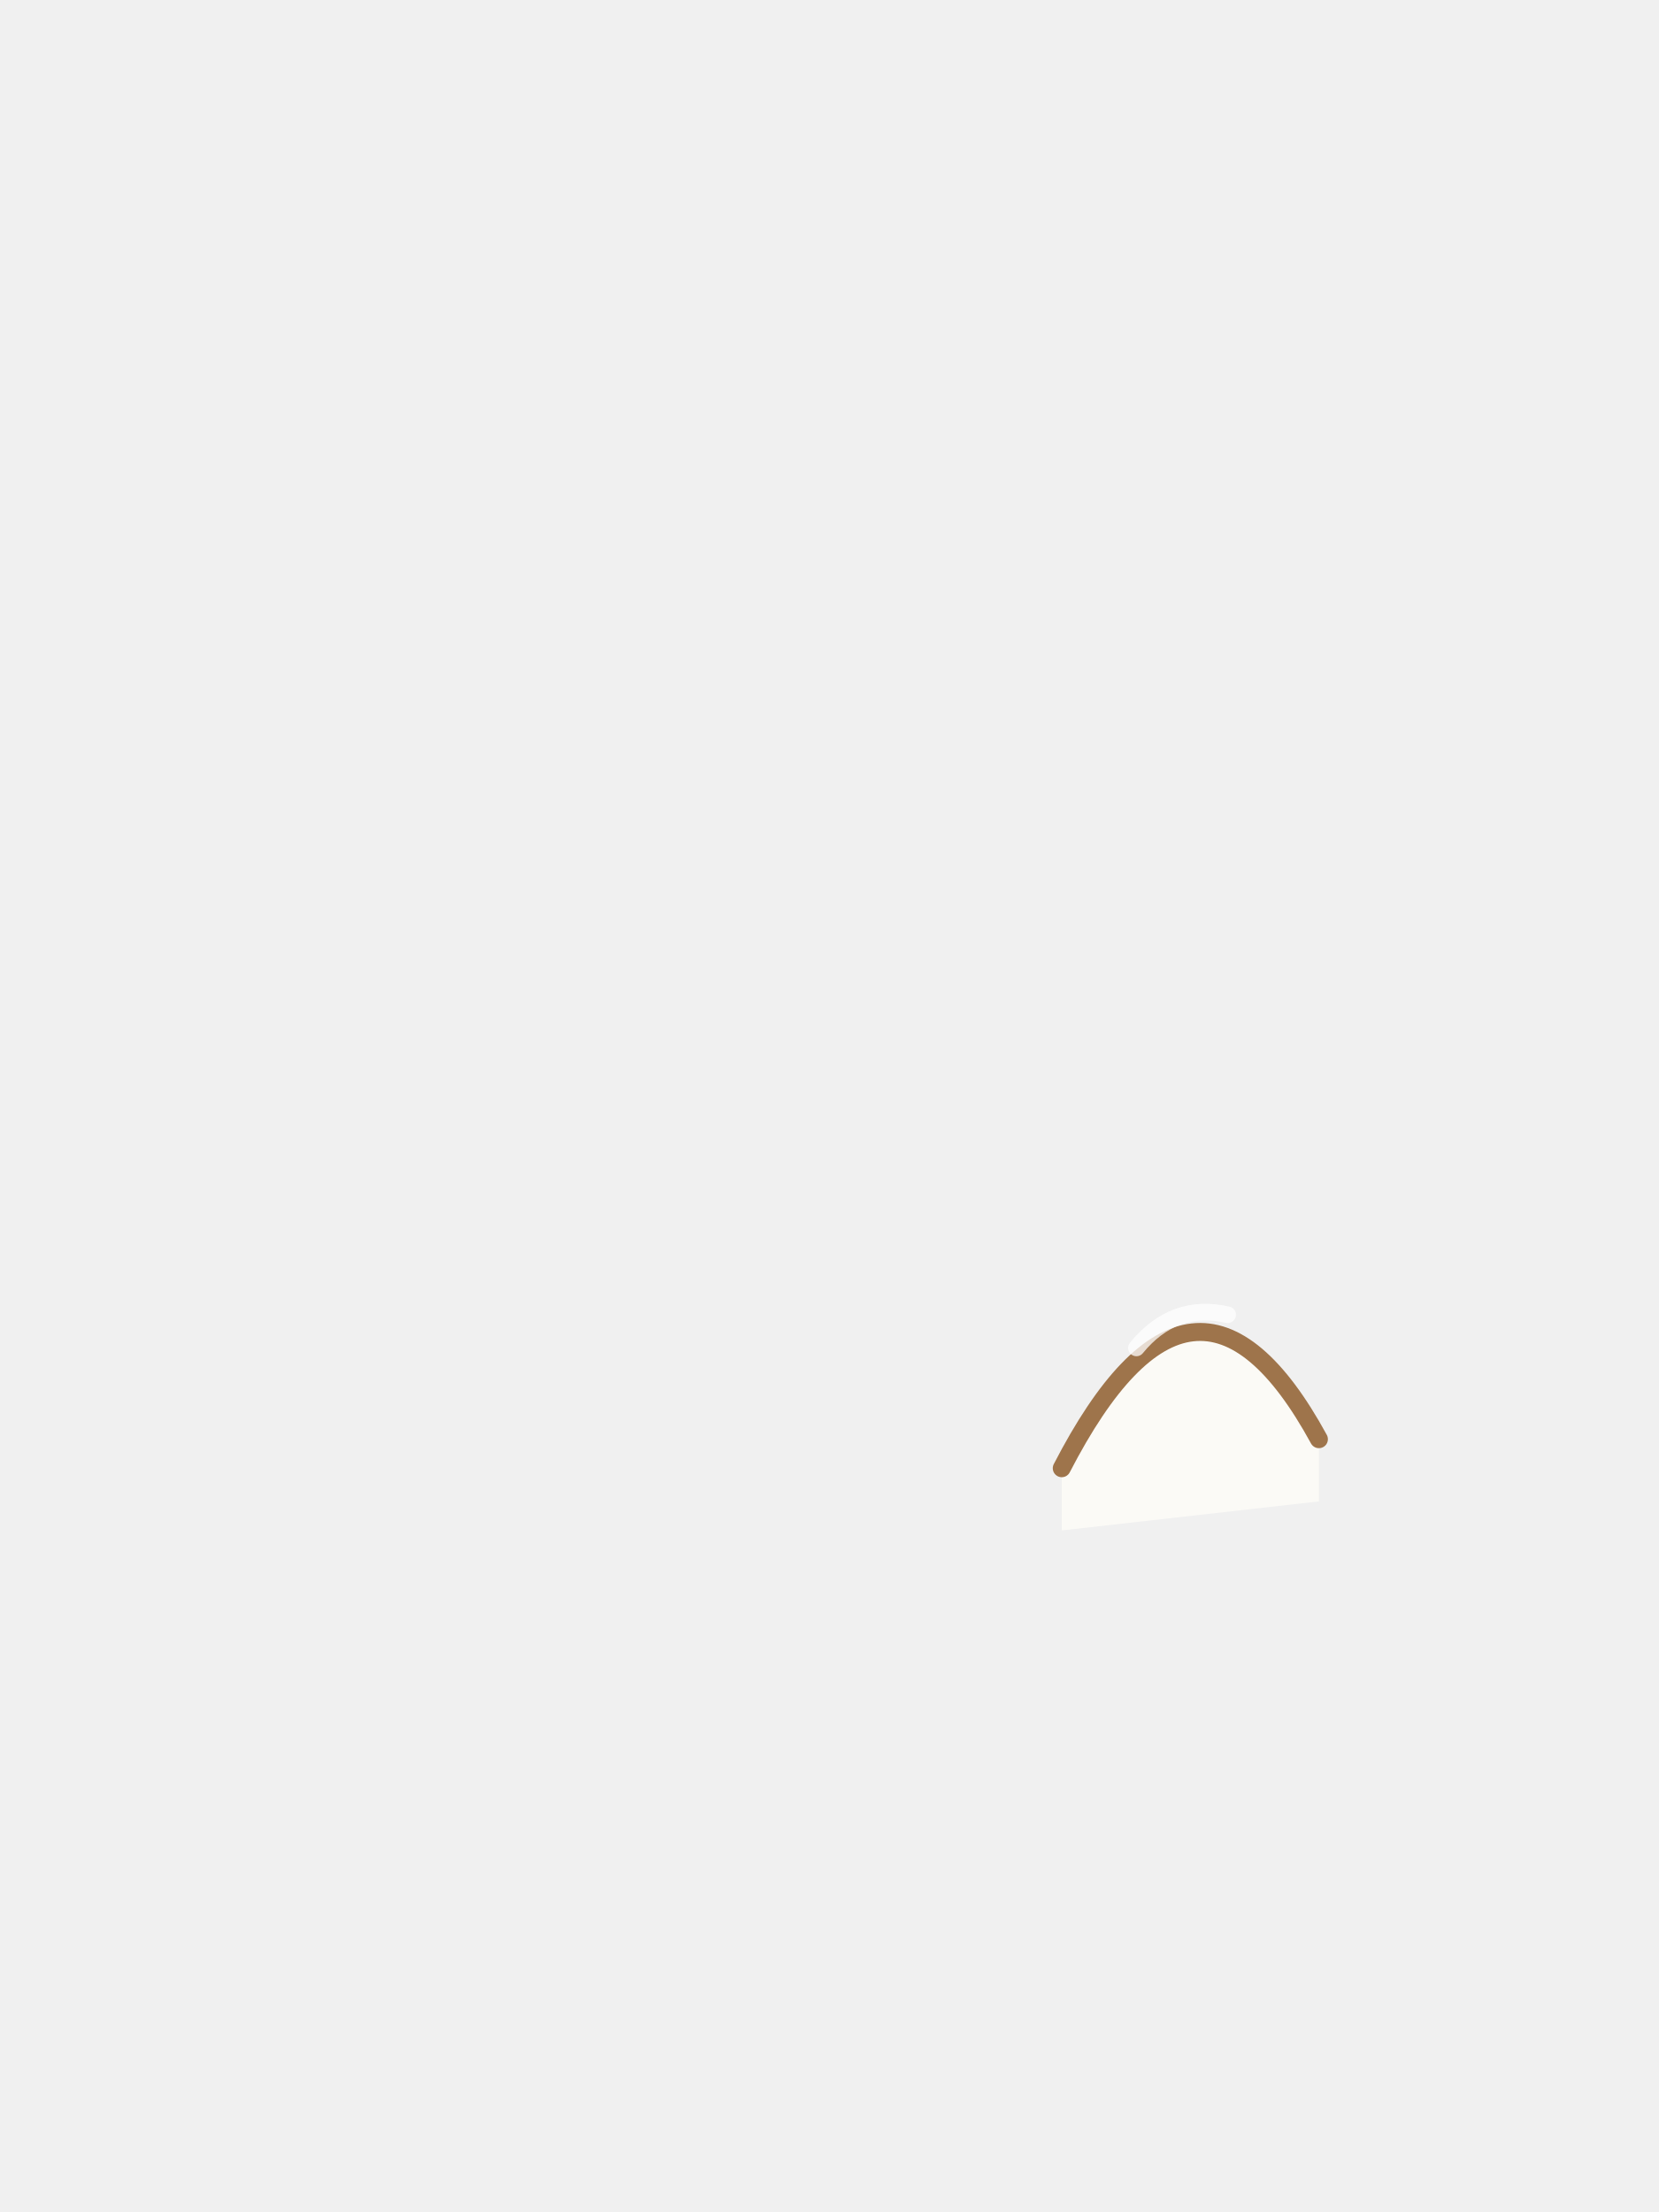
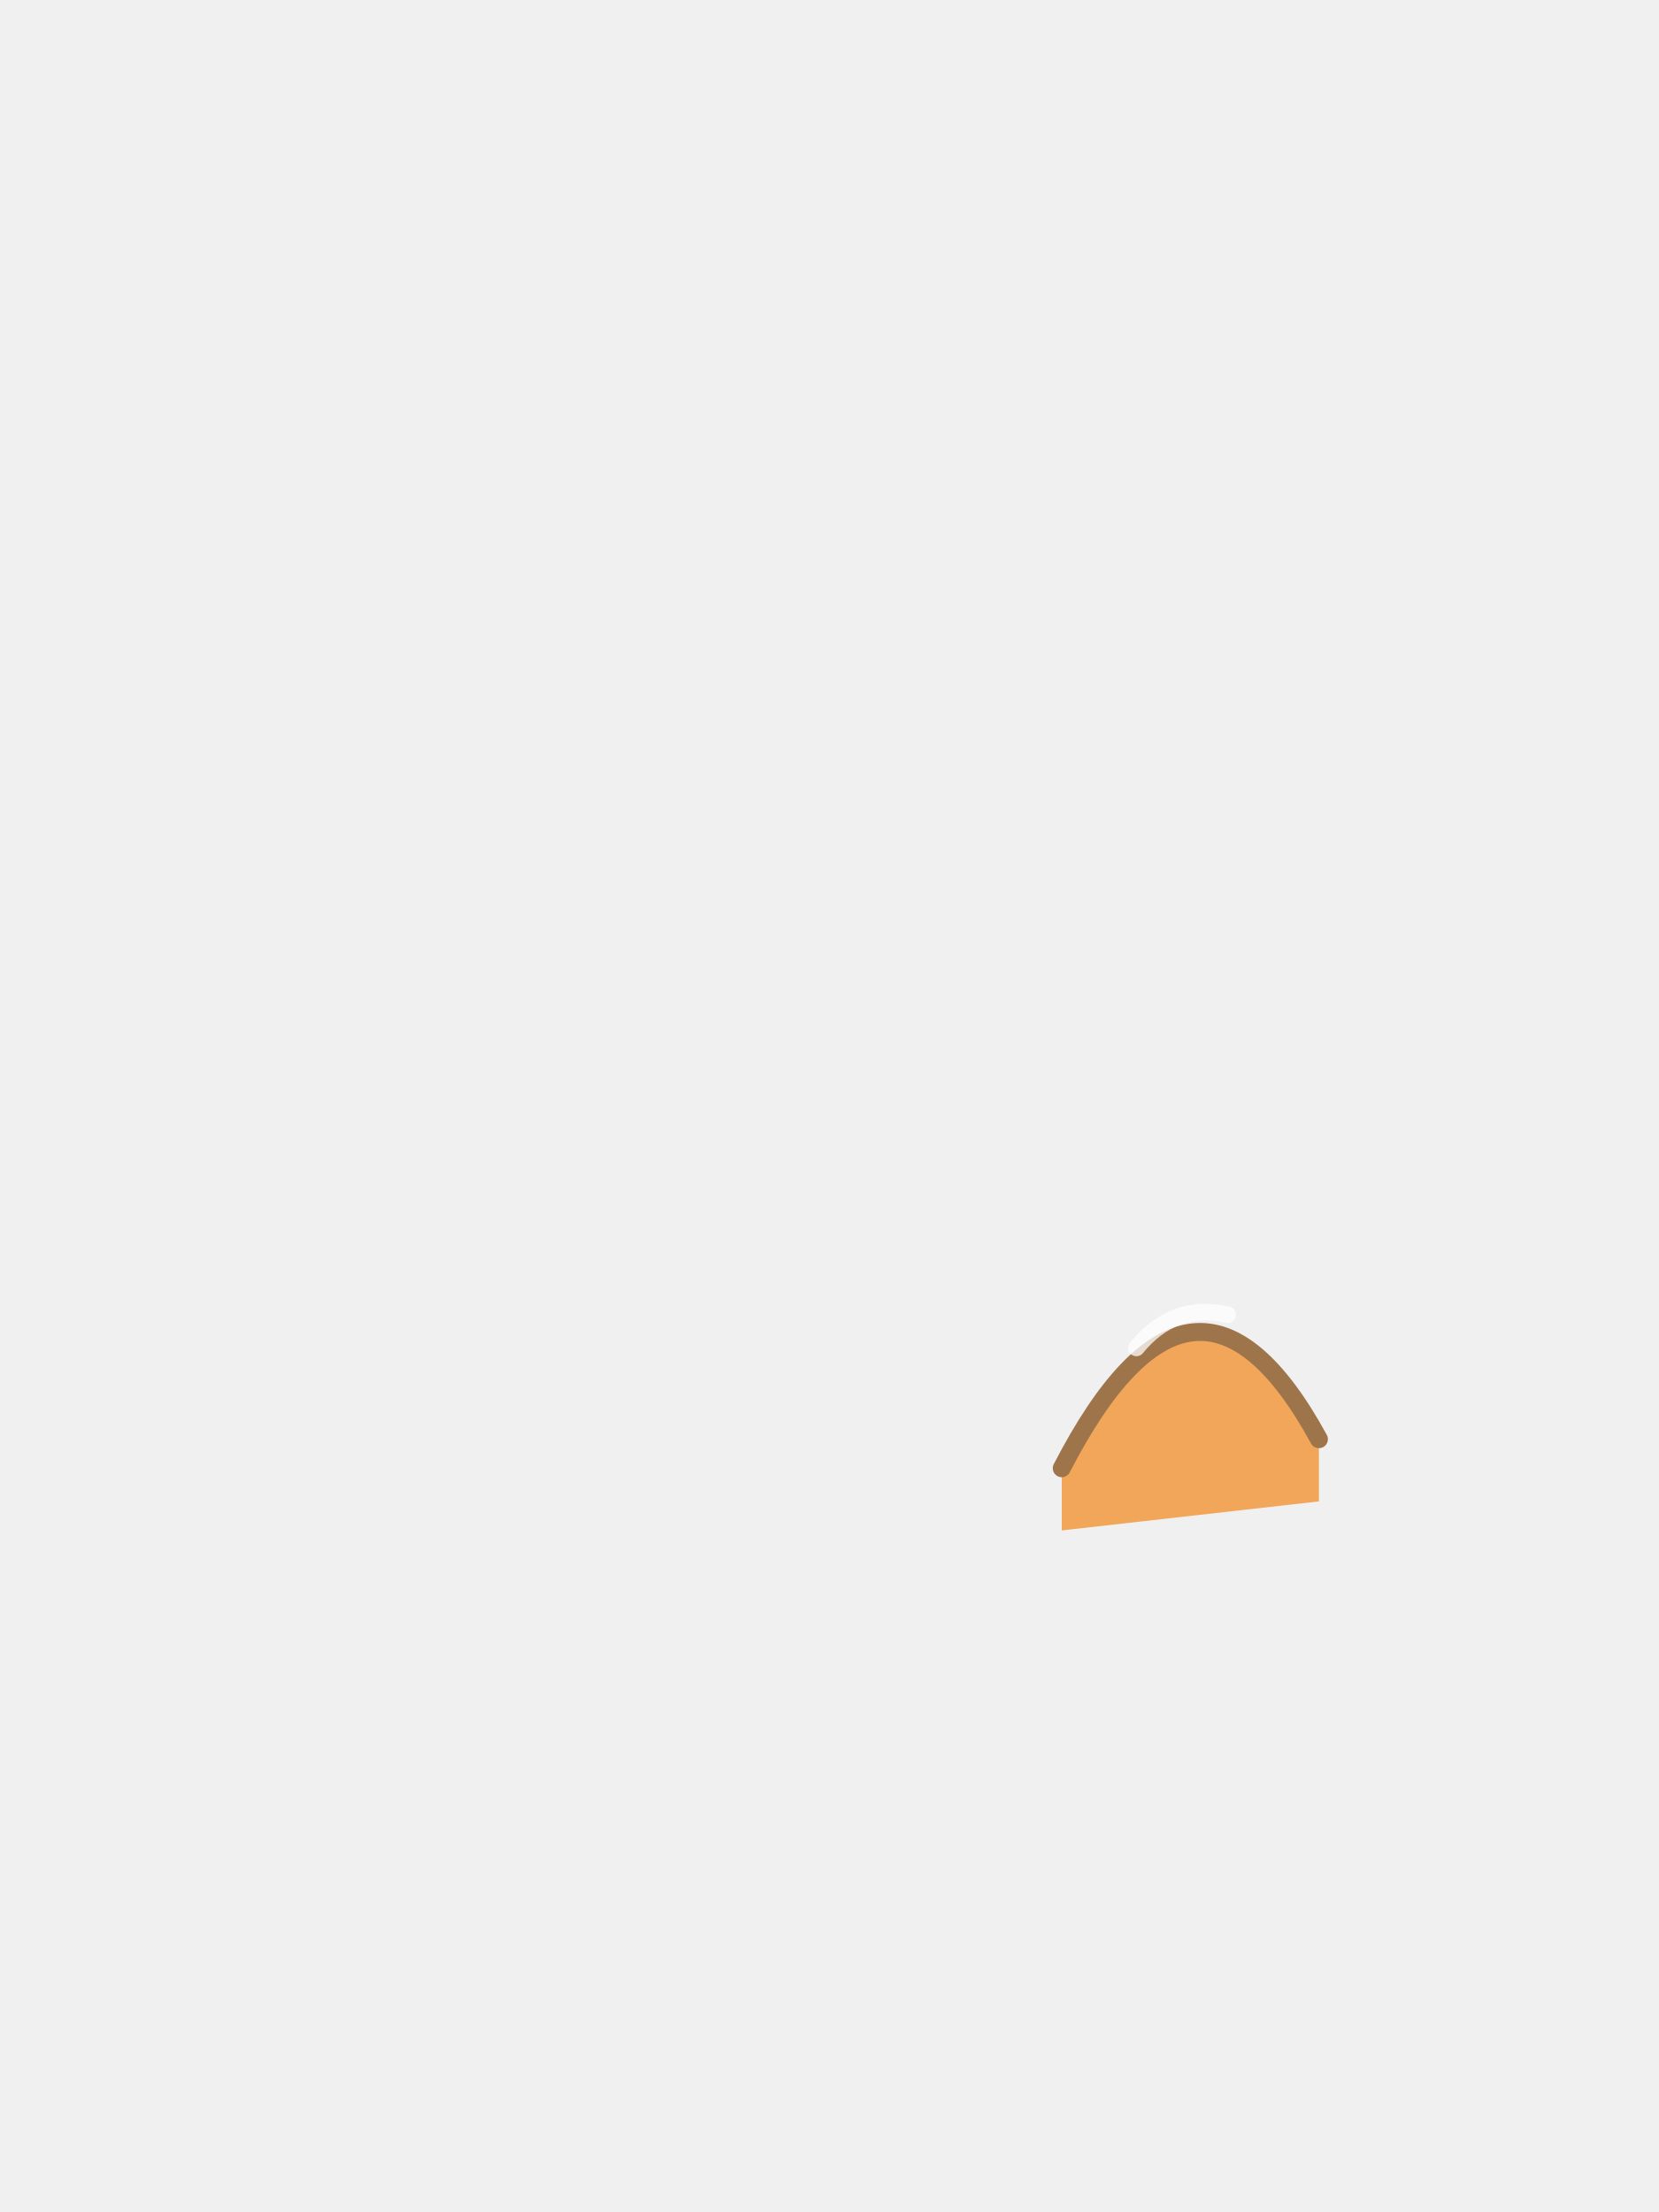
<svg xmlns="http://www.w3.org/2000/svg" viewBox="0 0 240 320">
-   <path d="M 153.6 212.4 Q 172.8 175.2 190.8 208.2 L 190.8 217.2 L 153.6 221.4 Z" fill="#FBFAF6" />
+   <path d="M 153.6 212.4 Q 172.8 175.2 190.8 208.2 L 190.8 217.2 L 153.6 221.4 Z" fill="#F2A65A" />
  <path d="M 153.6 212.4 Q 172.8 175.2 190.8 208.2" fill="none" stroke="#9E744B" stroke-width="2.6" stroke-linecap="round" />
  <path d="M 164.4 195 Q 169.8 188.4 177.6 190.2" fill="none" stroke="#FFFFFF" stroke-opacity="0.75" stroke-width="2.4" stroke-linecap="round" />
</svg>
